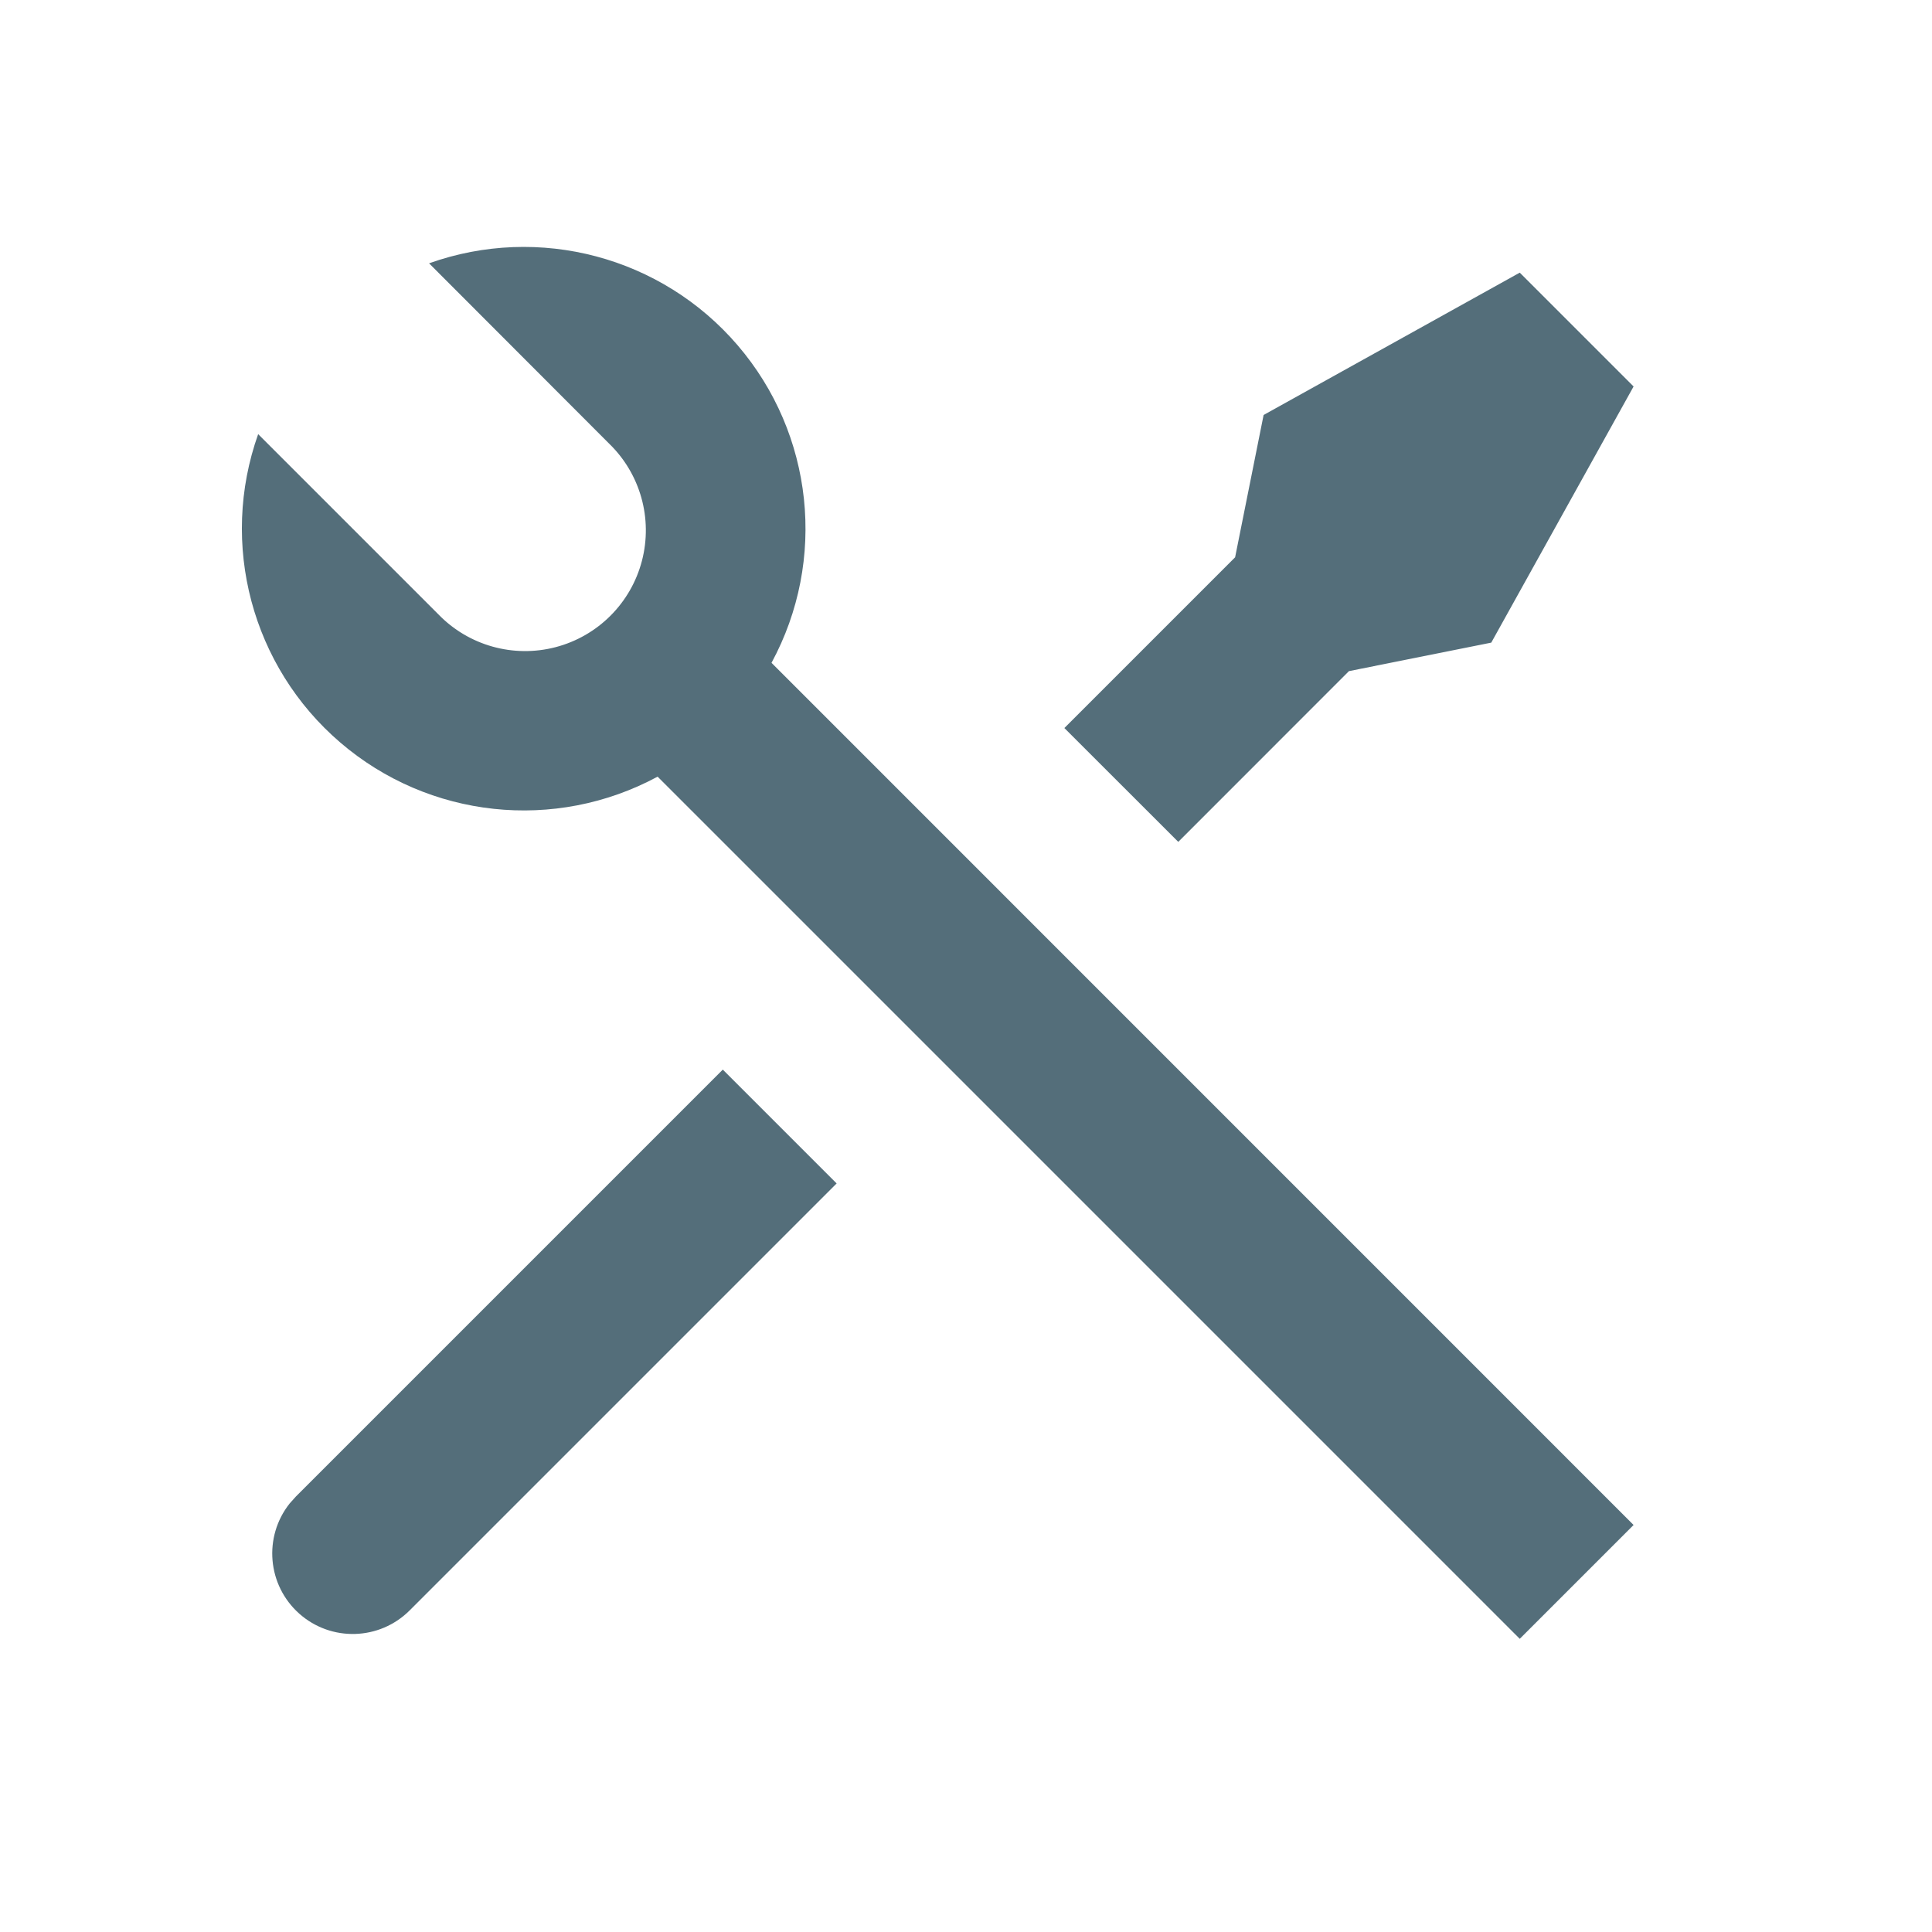
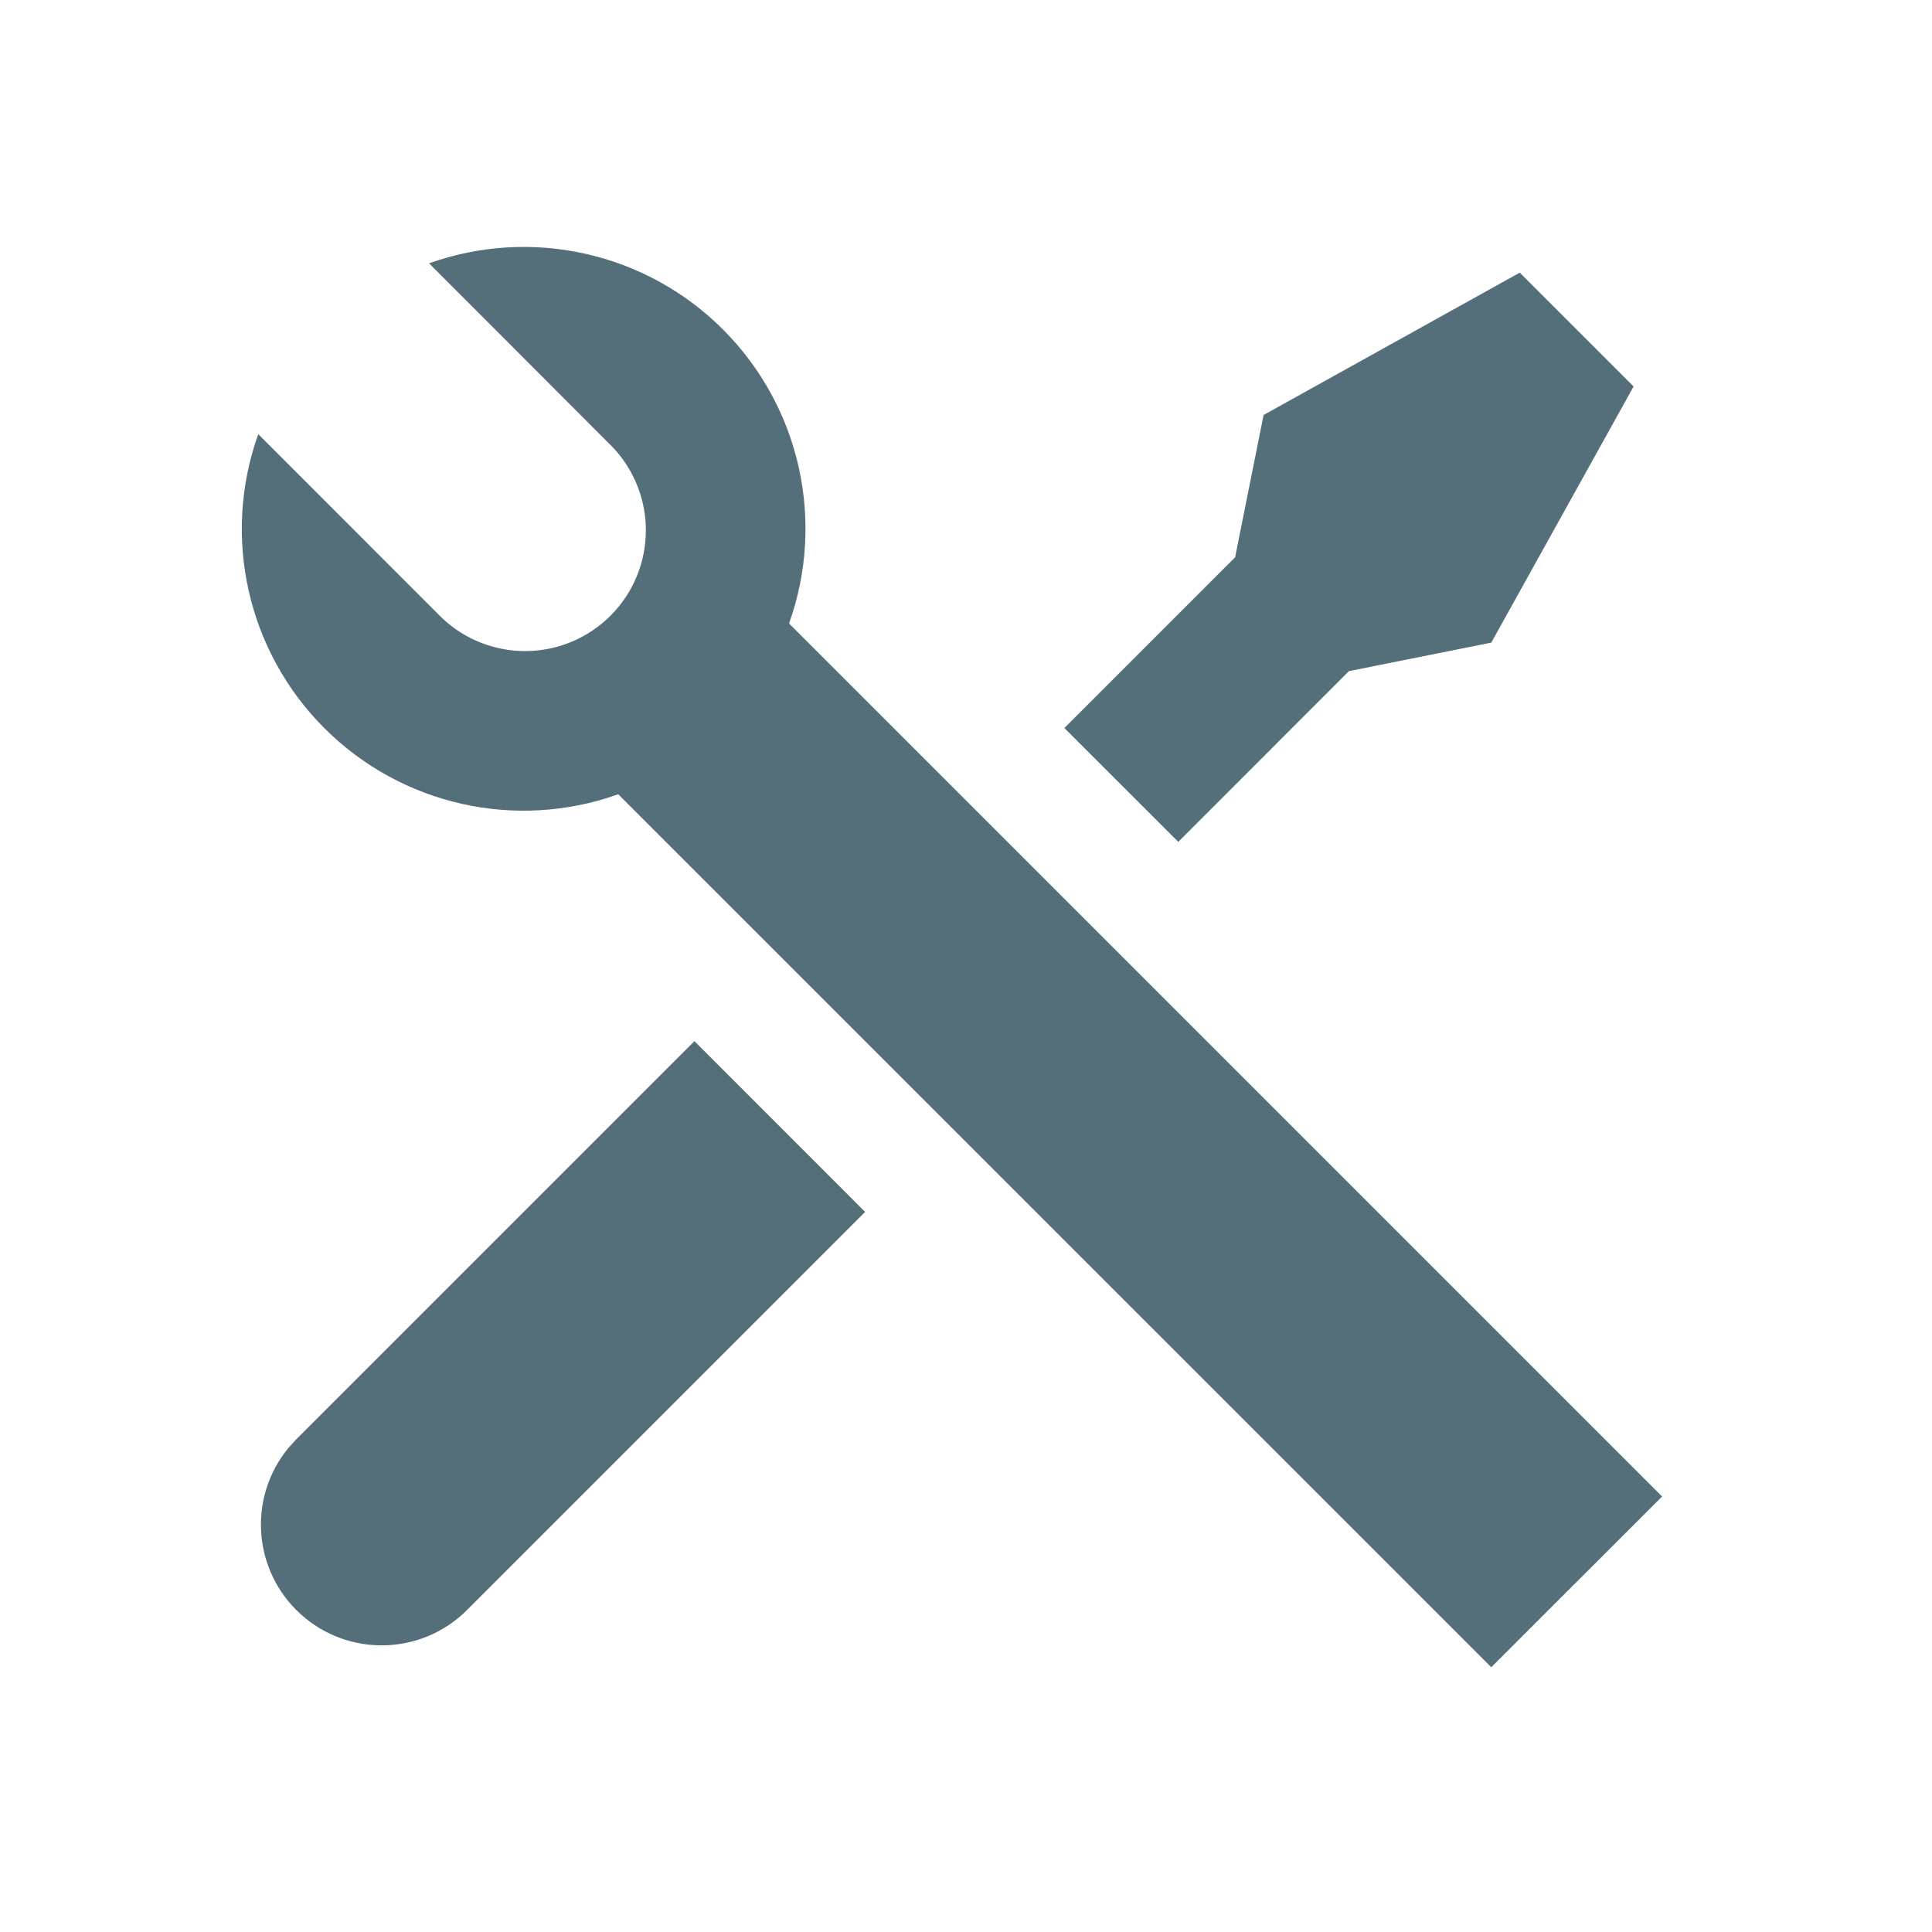
<svg xmlns="http://www.w3.org/2000/svg" viewBox="0 0 24 24" width="24" height="24">
  <path fill="none" d="M0 0h24v24H0z" />
-   <path d="M5.33 3.271a3.5 3.5 0 0 1 4.254 4.963l10.709 10.71-1.414 1.414-10.71-10.71a3.502 3.502 0 0 1-4.962-4.255L5.444 7.63a1.5 1.5 0 1 0 2.121-2.121L5.329 3.27zm10.367 1.884l3.182-1.768 1.414 1.414-1.768 3.182-1.768.354-2.12 2.121-1.415-1.414 2.121-2.121.354-1.768zm-6.718 8.132l1.414 1.414-5.303 5.303a1 1 0 0 1-1.492-1.327l.078-.087 5.303-5.303z" fill="rgba(84,110,122,1)" />
+   <path d="M5.33 3.271a3.5 3.5 0 0 1 4.472 4.474L20.647 18.59l-2.122 2.121L7.68 9.867a3.5 3.5 0 0 1-4.472-4.474L5.444 7.63a1.5 1.5 0 1 0 2.121-2.121L5.329 3.27zm10.367 1.884l3.182-1.768 1.414 1.414-1.768 3.182-1.768.354-2.12 2.121-1.415-1.414 2.121-2.121.354-1.768zm-7.071 7.778l2.121 2.122-4.95 4.95A1.5 1.5 0 0 1 3.58 17.99l.097-.107 4.95-4.95z" fill="#546E7A" />
</svg>
